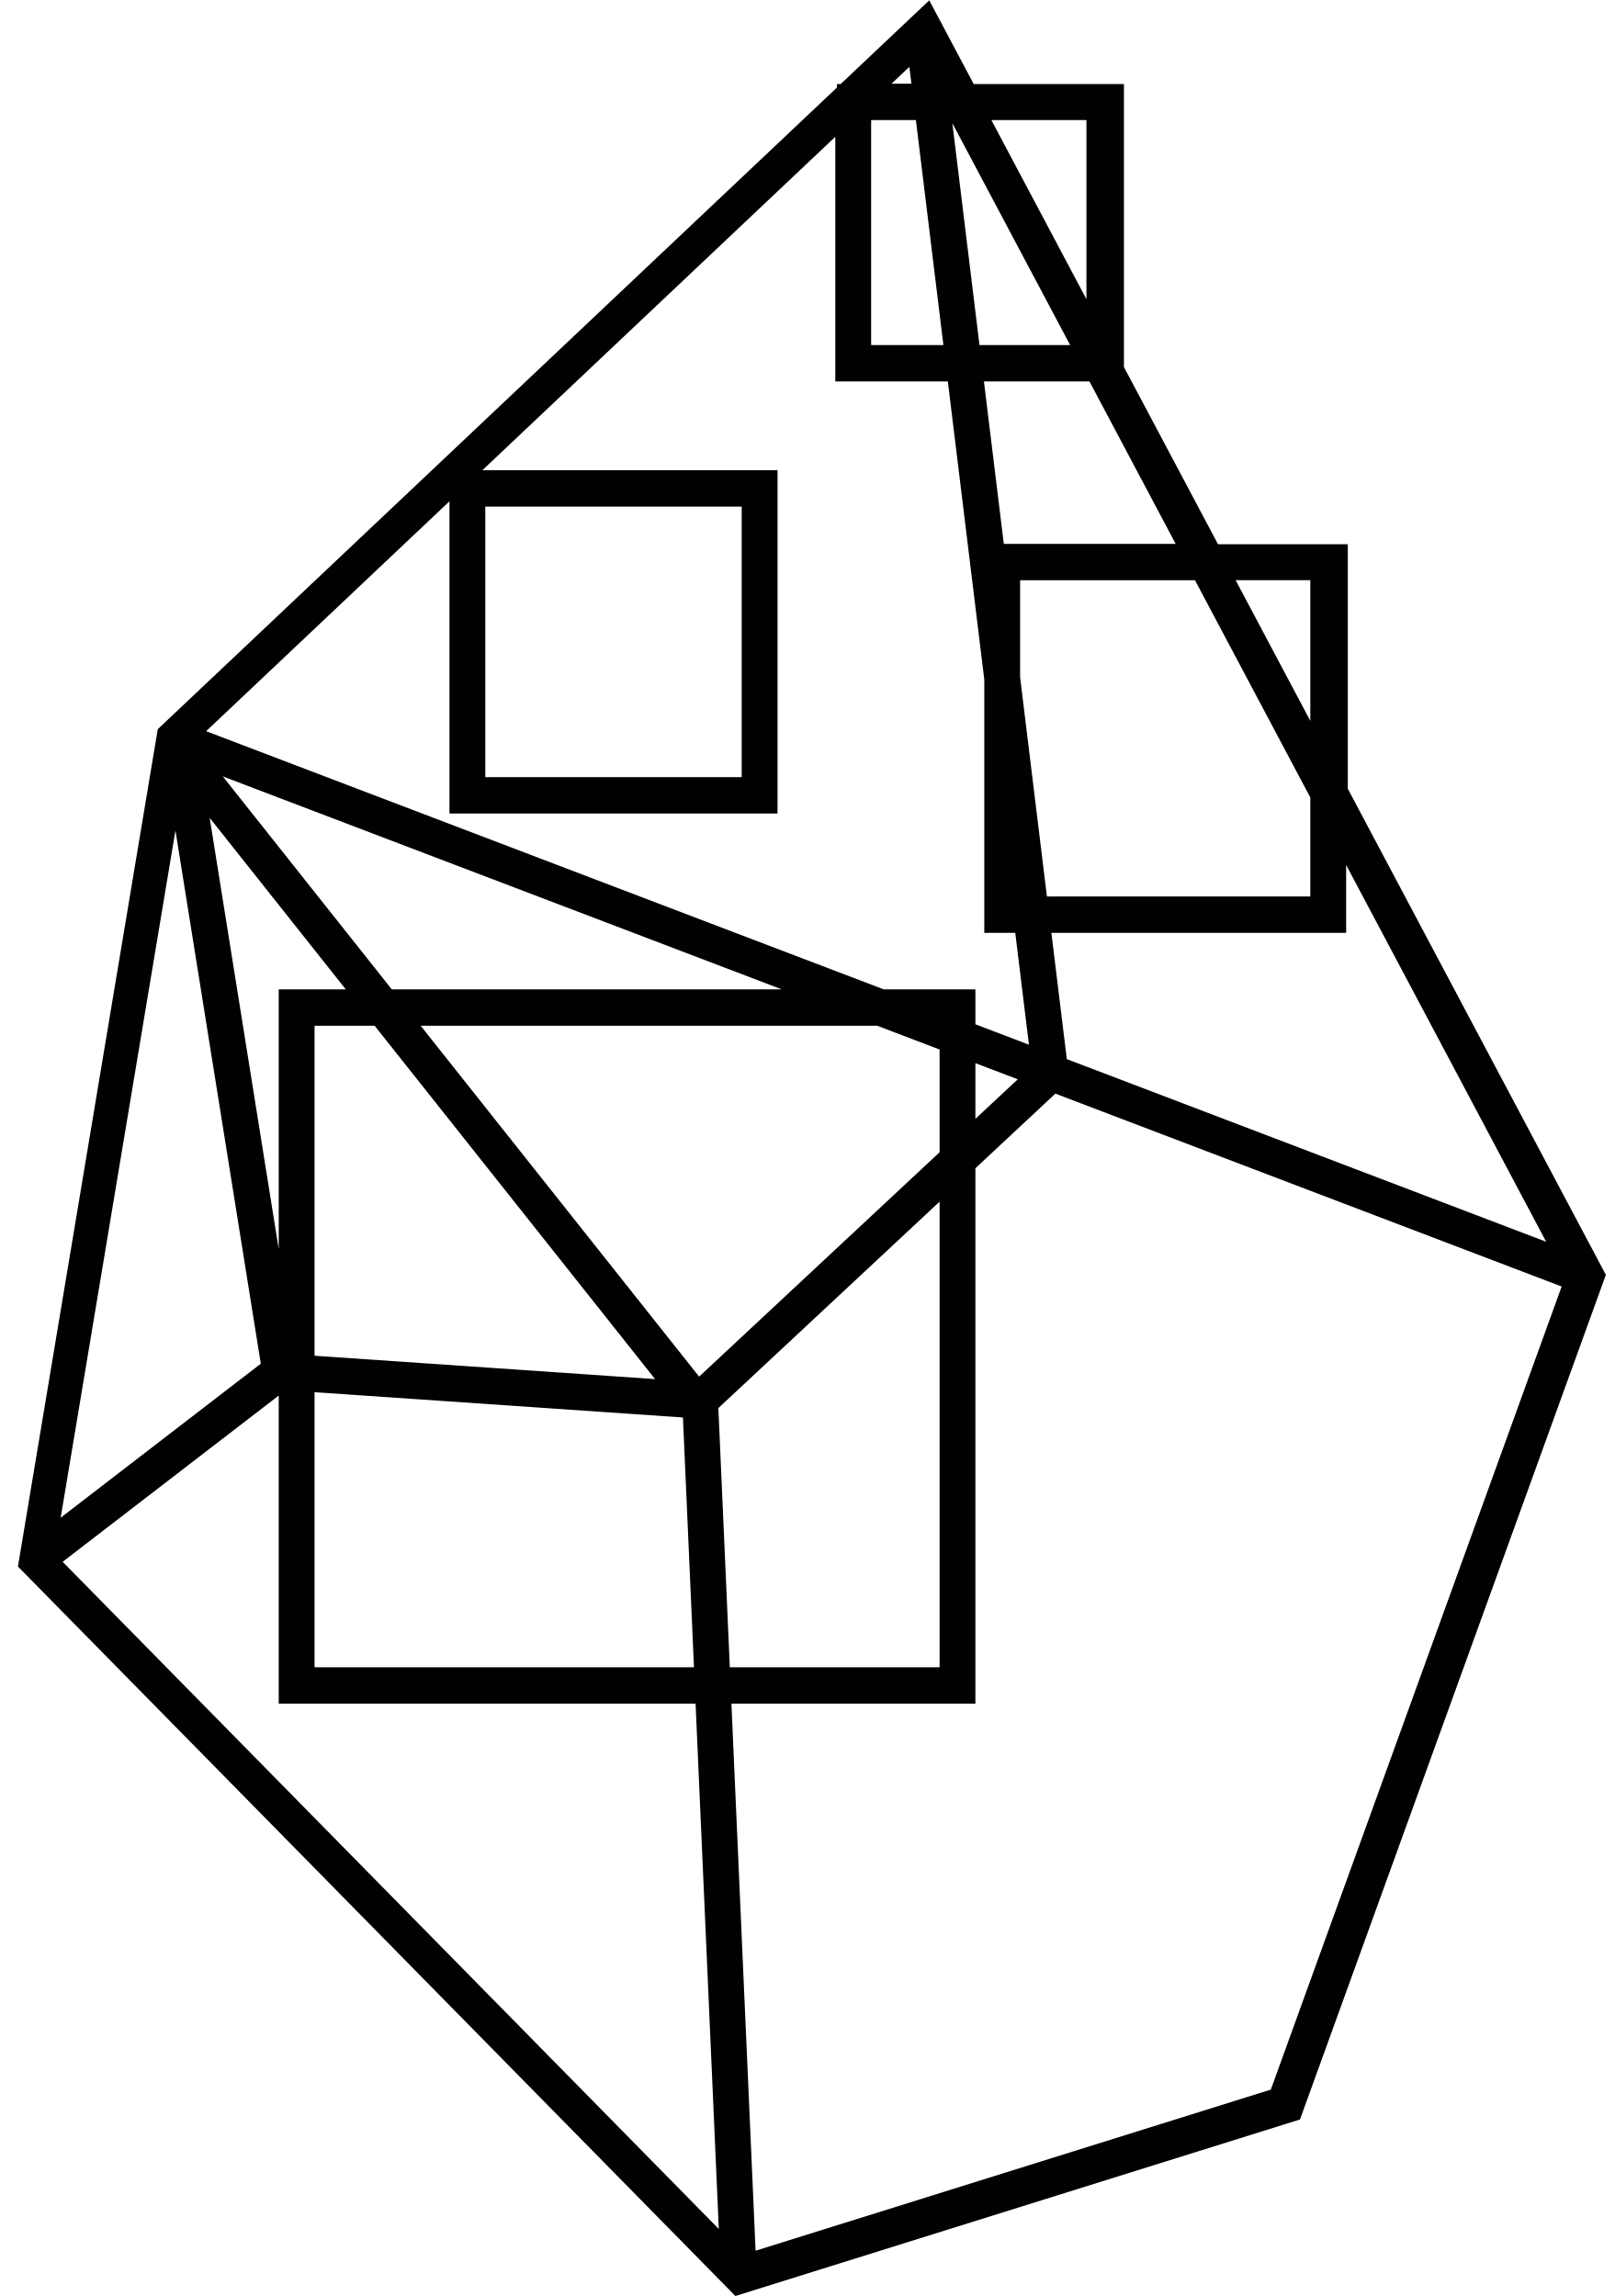
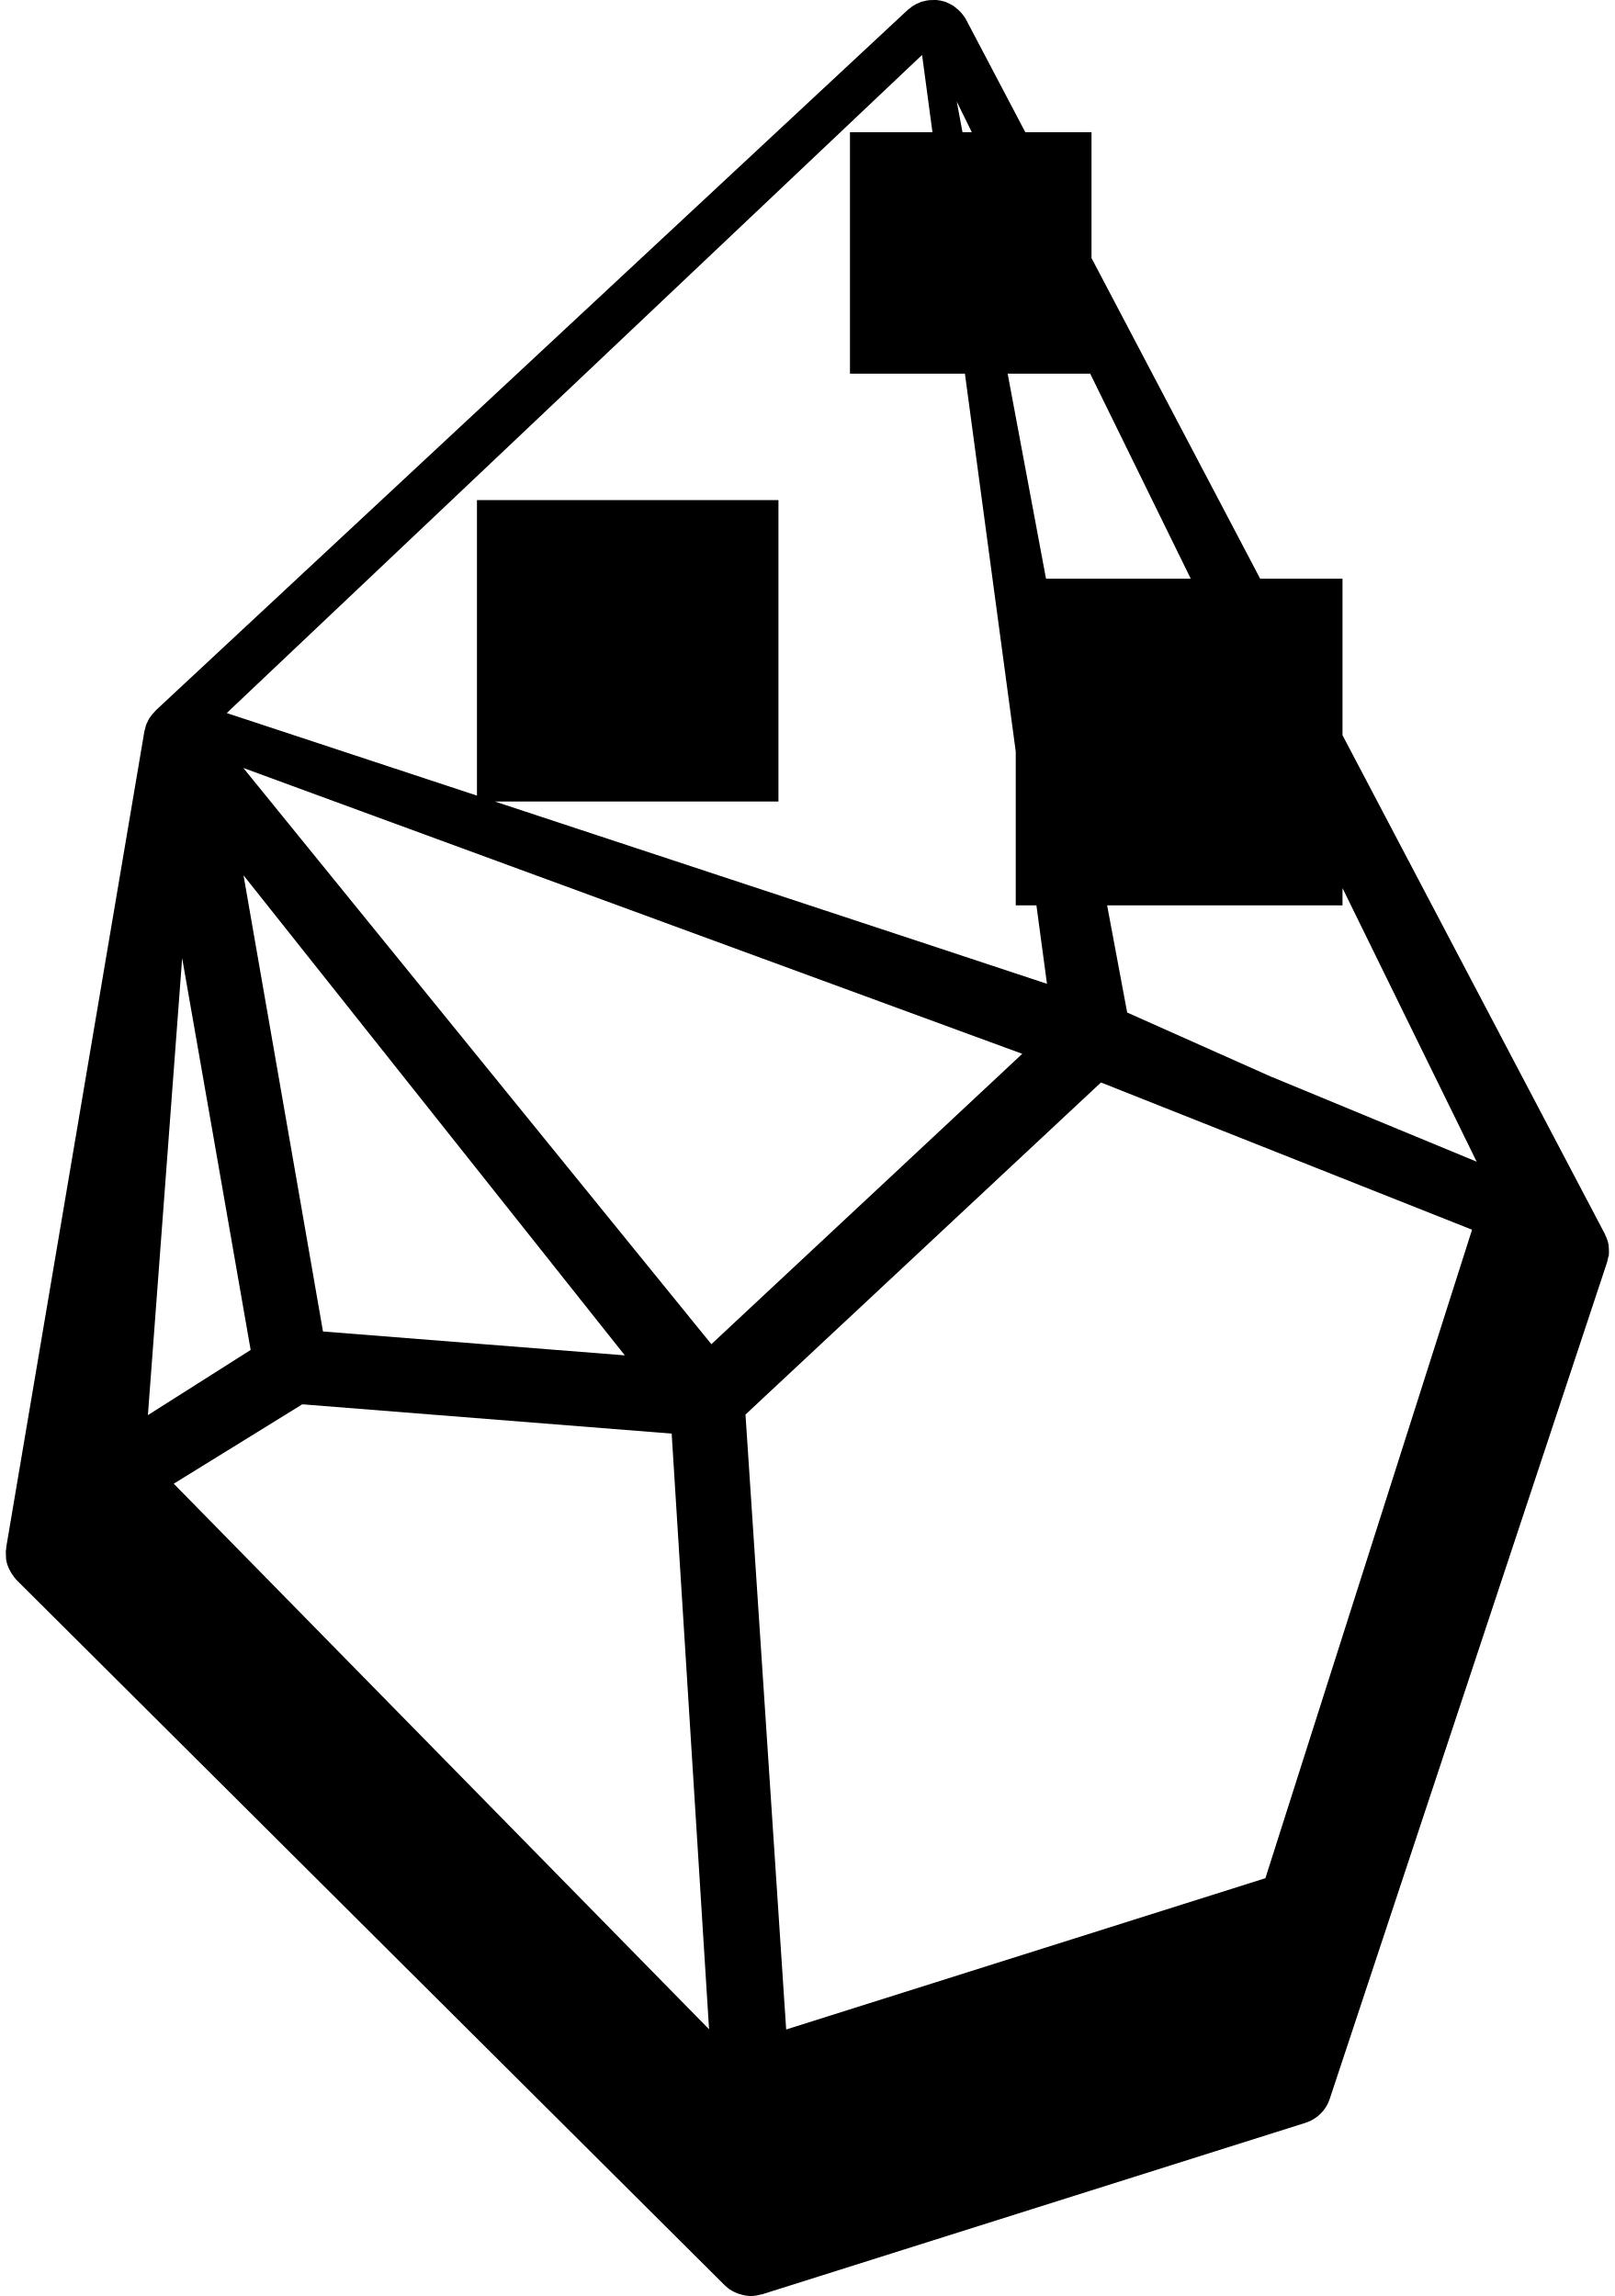
<svg xmlns="http://www.w3.org/2000/svg" version="1.1" viewBox="0 0 180 256">
-   <path d="M150.236,87.943v-27.26h-14.468l-10.487-19.759V9.376h-16.743L103.582.039l-9.881,9.337h-.406v.383L17.585,81.304,2,174.666l79.972,81.334,62.933-19.68,33.786-93.323.308-.857-28.764-54.197ZM150.049,96.441l22.297,42.013-53.431-20.364-1.721-14.079h32.856v-7.57ZM146.056,64.693v15.682l-8.323-15.682h8.323ZM146.056,88.918v11.039h-29.359l-2.989-24.449v-10.815h19.491l12.857,24.225ZM131.047,60.638h-19.157l-2.214-18.106h11.762l9.609,18.106ZM121.101,13.386v19.97l-10.598-19.97h10.598ZM119.286,38.477h-10.105l-3.025-24.74,13.13,24.74ZM101.365,7.451l.229,1.88h-2.219l1.99-1.88ZM97.102,13.386h4.989l3.067,25.091h-8.056V13.386ZM50.101,55.894v34.814h36.567v-38.279h-32.899L93.109,15.253v27.279h12.544l4.063,33.241v28.239h3.452l1.524,12.469-5.966-2.274v-3.896h-10.222l-75.527-28.785,27.125-25.632ZM54.093,86.654v-30.17h28.581v30.17h-28.581ZM113.449,120.34l-4.724,4.409v-6.21l4.724,1.8ZM24.831,86.566l62.305,23.745h-43.466l-18.838-23.745ZM73.018,153.767l-37.956-2.604v-36.796h6.697l31.259,39.4ZM38.541,110.311h-7.473v28.966l-7.695-48.085,15.168,19.119ZM35.062,155.227l41.063,2.819,1.231,27.848h-42.294v-30.668ZM46.887,114.366h50.888l6.957,2.652v11.458l-26.803,25.017-31.042-39.127ZM19.556,92.597l9.514,59.454-22.306,17.17,12.792-76.624ZM6.983,174.139l24.085-18.536v34.346h46.466l2.589,58.58L6.983,174.139ZM80.074,156.997l24.659-23.013v51.91h-23.382l-1.277-28.897ZM141.654,232.988l-57.43,17.962-2.695-61.001h27.196v-59.691l8.916-8.32,56.431,21.507-32.418,89.543Z" style="fill: #010101" />
+   <path d="M179.317,138.98c0-.064,0-.129-.021-.215-.064-.365-.193-.731-.365-1.053,0-.021,0-.064-.021-.086l-29.266-55.653v-17.447h-9.175l-18.802-35.754v-14.032h-7.379l-6.588-12.527c-.129-.258-.301-.473-.473-.688-.043-.043-.086-.086-.107-.129-.193-.215-.408-.408-.645-.58-.064-.043-.107-.086-.15-.129-.279-.172-.559-.322-.881-.451-.021,0-.043-.022-.064-.043-.043,0-.086,0-.129-.021-.279-.086-.58-.15-.881-.172h-.129c-.322,0-.645,0-.967.064-.086,0-.15.043-.236.064-.107.021-.215.043-.322.065-.172.064-.322.129-.494.215-.043,0-.086.043-.129.064-.301.15-.559.344-.817.559-.021.021-.064.043-.086.065L17.389,79.181c-.065.064-.129.15-.193.215-.064.086-.15.15-.215.236-.043.064-.086.129-.15.193-.021.043-.064.086-.086.129s-.043.064-.086.107c-.021.043-.064.107-.086.15-.064.129-.107.236-.172.365-.043.086-.086.15-.107.236,0,.043-.021.064-.043.107,0,.043,0,.086-.021.129-.021.107-.064.215-.086.301,0,.043-.021.086-.043.15L.693,172.522v.15c0,.086-.043.172-.043.258,0,.258,0,.494.021.731v.129c.043.365.15.709.301,1.053.043.086.086.172.129.258.129.258.279.494.451.709.064.086.107.15.193.236.043.043.064.086.107.129l78.923,78.622c.129.129.279.236.408.344.043.043.086.086.15.129h.021c.322.215.645.365,1.01.494.086.021.15.043.236.065.365.107.731.172,1.096.172.365,0,.752-.064,1.117-.172.043,0,.086,0,.15-.021l60.573-19.124c1.268-.408,2.278-1.397,2.686-2.664l30.877-93.169c.086-.236.129-.494.172-.731v-.021l.043.022c.043-.387.043-.752,0-1.139ZM112.321,41.664h9.201l11.209,22.862h-16.134l-4.276-22.862ZM108.322,14.74h-1.036l-.639-3.416,1.675,3.416ZM102.78,6.124l1.158,8.616h-9.195v26.924h12.814l5.665,42.137v17.147h2.305l1.176,8.745-12.076-3.997-49.473-16.33h31.617v-33.606h-33.606v32.95l-27.891-9.206L102.78,6.124ZM20.305,106.835l3.423,19.554,4.211,24.13-11.453,7.263,3.818-50.946ZM33.247,132.62l-6.102-35.024,42.502,53.525-33.649-2.664v-.021l-2.75-15.815ZM19.366,165.431l14.332-8.853,41.17,3.266,4.169,66.417-59.67-60.831ZM79.294,149.874L27.123,85.627l86.809,31.866v.021l-15.772,14.74-18.866,17.62ZM141.049,209.416l-53.417,16.868-4.534-68.566,39.623-37.023,41.363,16.416-23.034,72.305ZM141.801,120.093h-.021l-16.137-7.198-2.234-11.947h26.236v-1.926l14.955,30.504-22.798-9.433Z" />
</svg>
